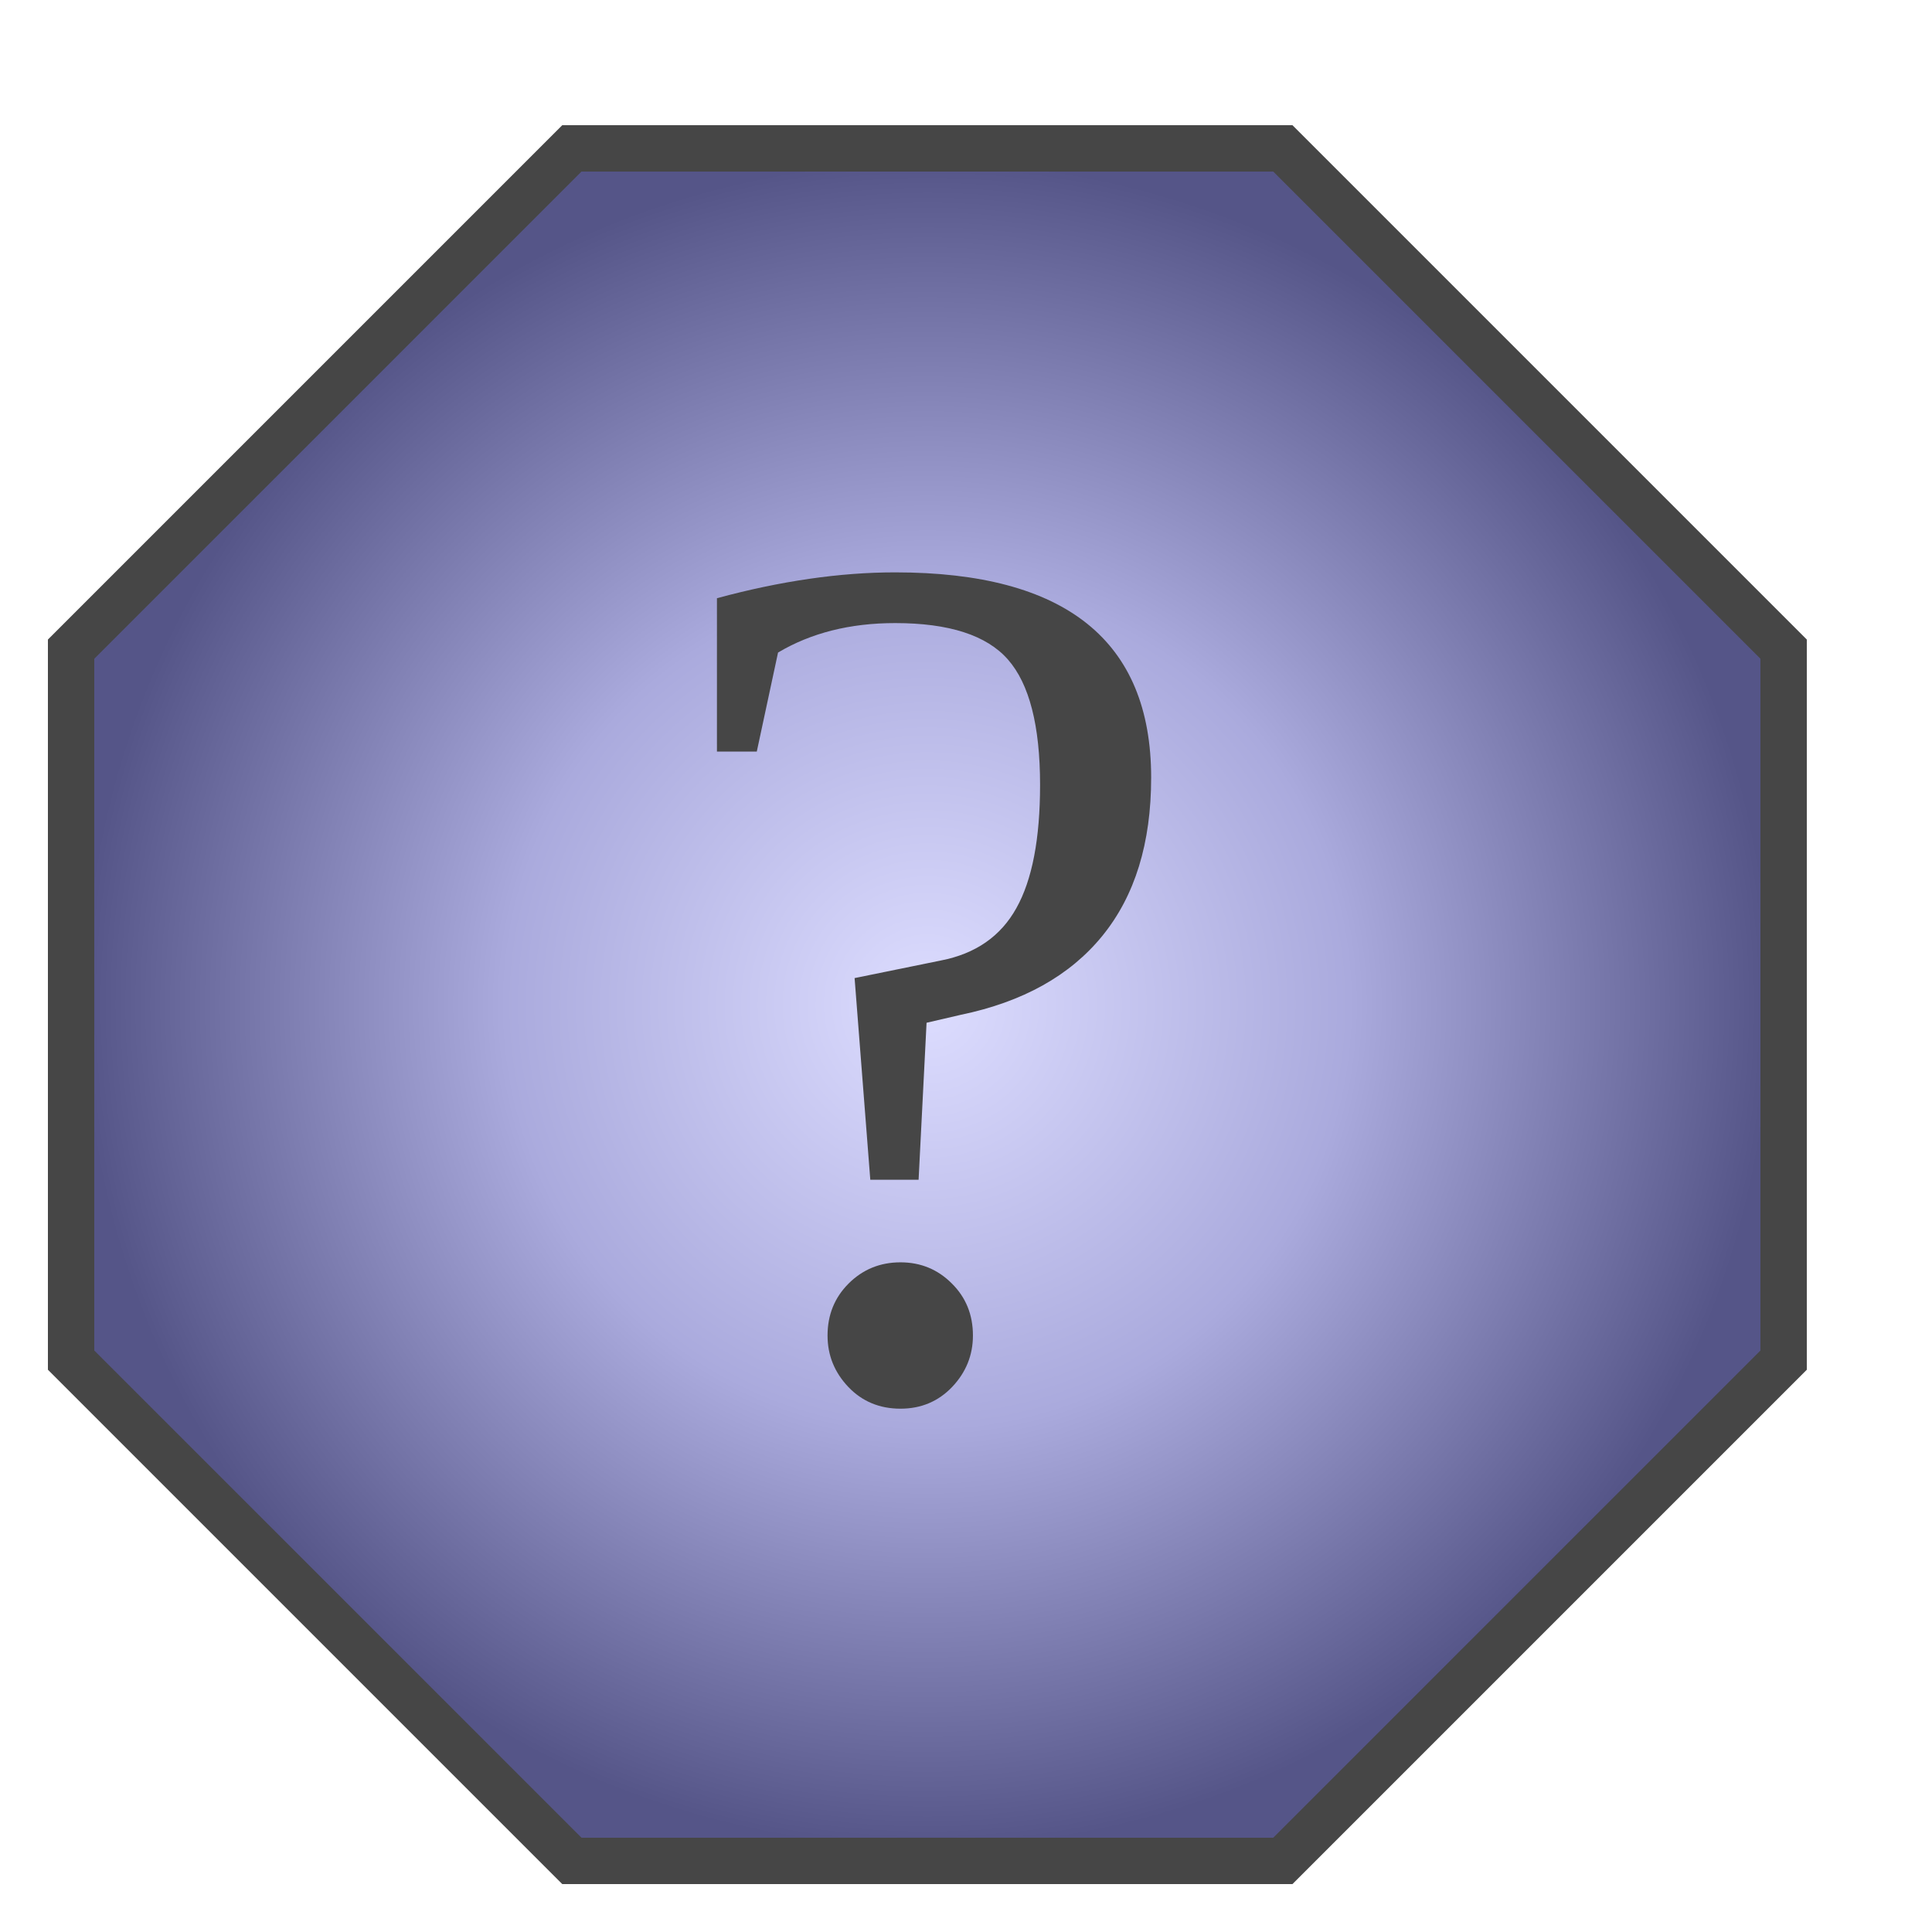
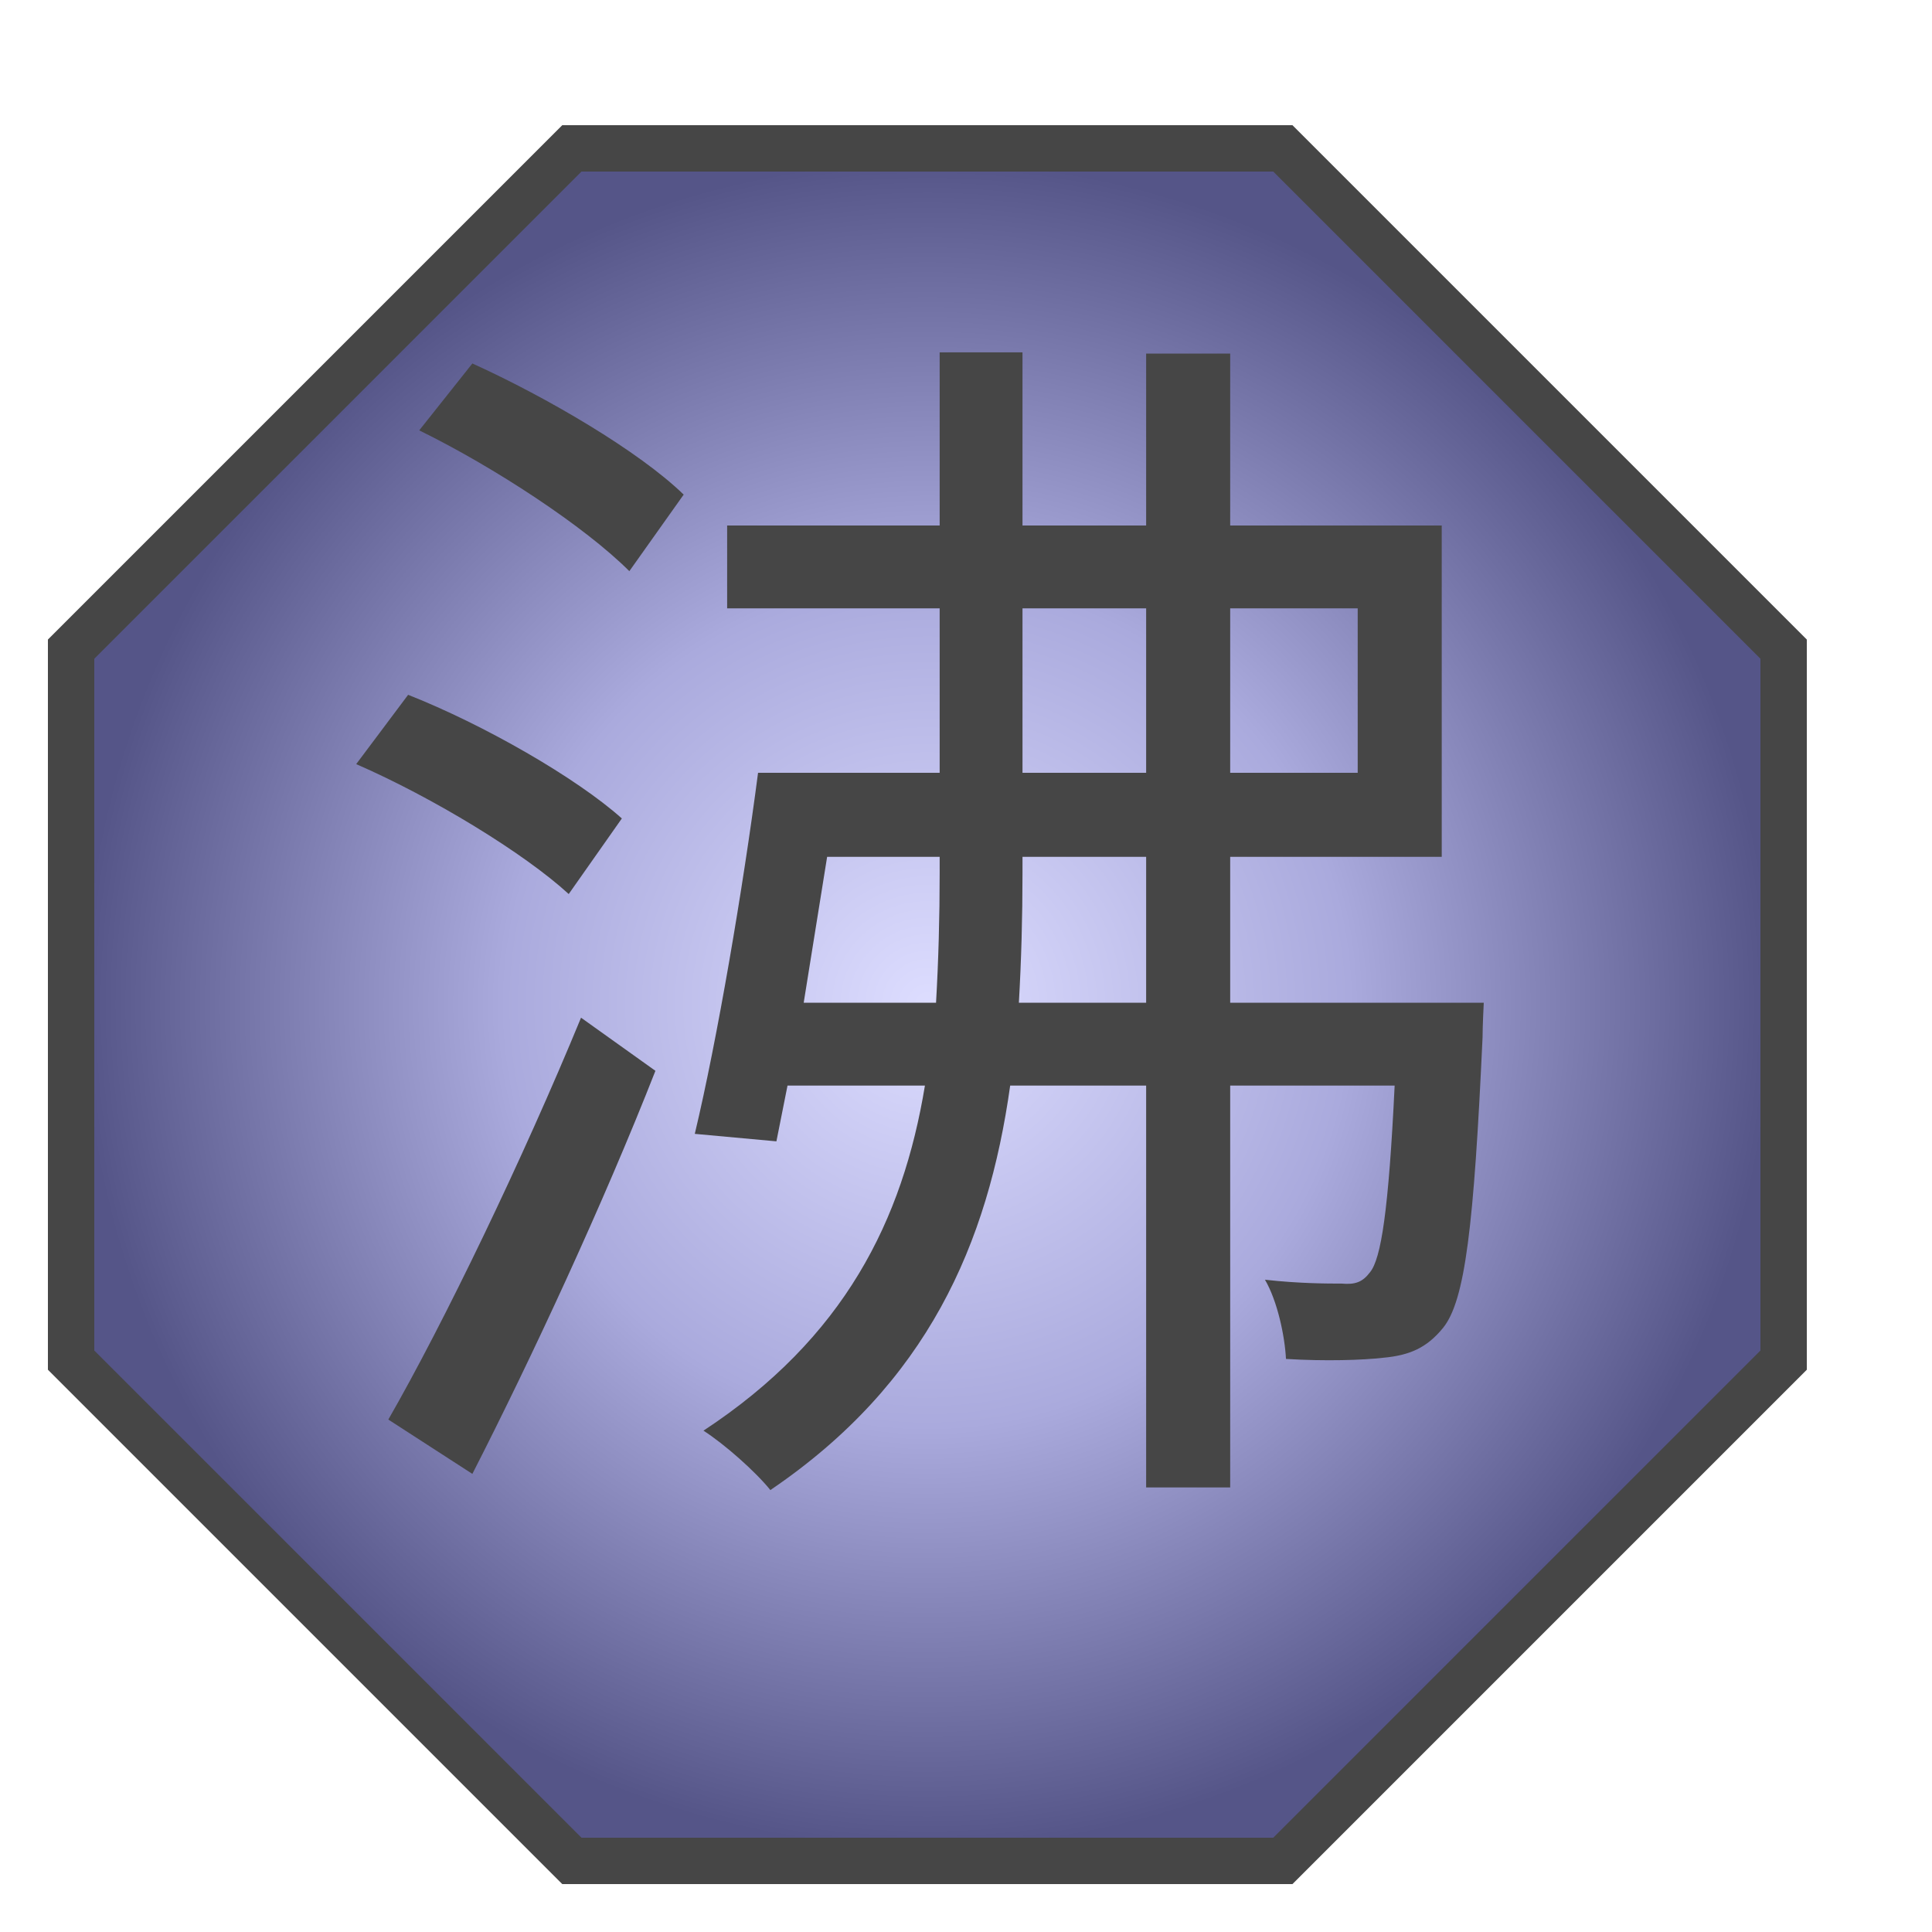
<svg xmlns="http://www.w3.org/2000/svg" viewBox="241.7 108.8 125 125" aria-hidden="true">
  <defs>
    <radialGradient id="grboil" gradientUnits="objectBoundingBox">
      <stop style="stop-color:#ddf;stop-opacity:1" offset="0" />
      <stop style="stop-color:#aad;stop-opacity:1" offset="0.5" />
      <stop style="stop-color:#558;stop-opacity:1" offset="1" />
    </radialGradient>
  </defs>
  <g transform="translate(241.7,113.8)">
    <polygon style="fill:url(#grboil);stroke:#464646;stroke-width:3" points="115.4,83 83,115.4 37,115.4 4.6,83 4.6,37 37,4.6 83,4.6 115.4,37" />
  </g>
-   <text xml:space="preserve" x="301.7" y="198.8" fill="#464646" font-size="80px" text-anchor="middle">?</text>
+   <text xml:space="preserve" x="301.7" y="198.8" fill="#464646" font-size="80px" text-anchor="middle">沸</text>
</svg>
